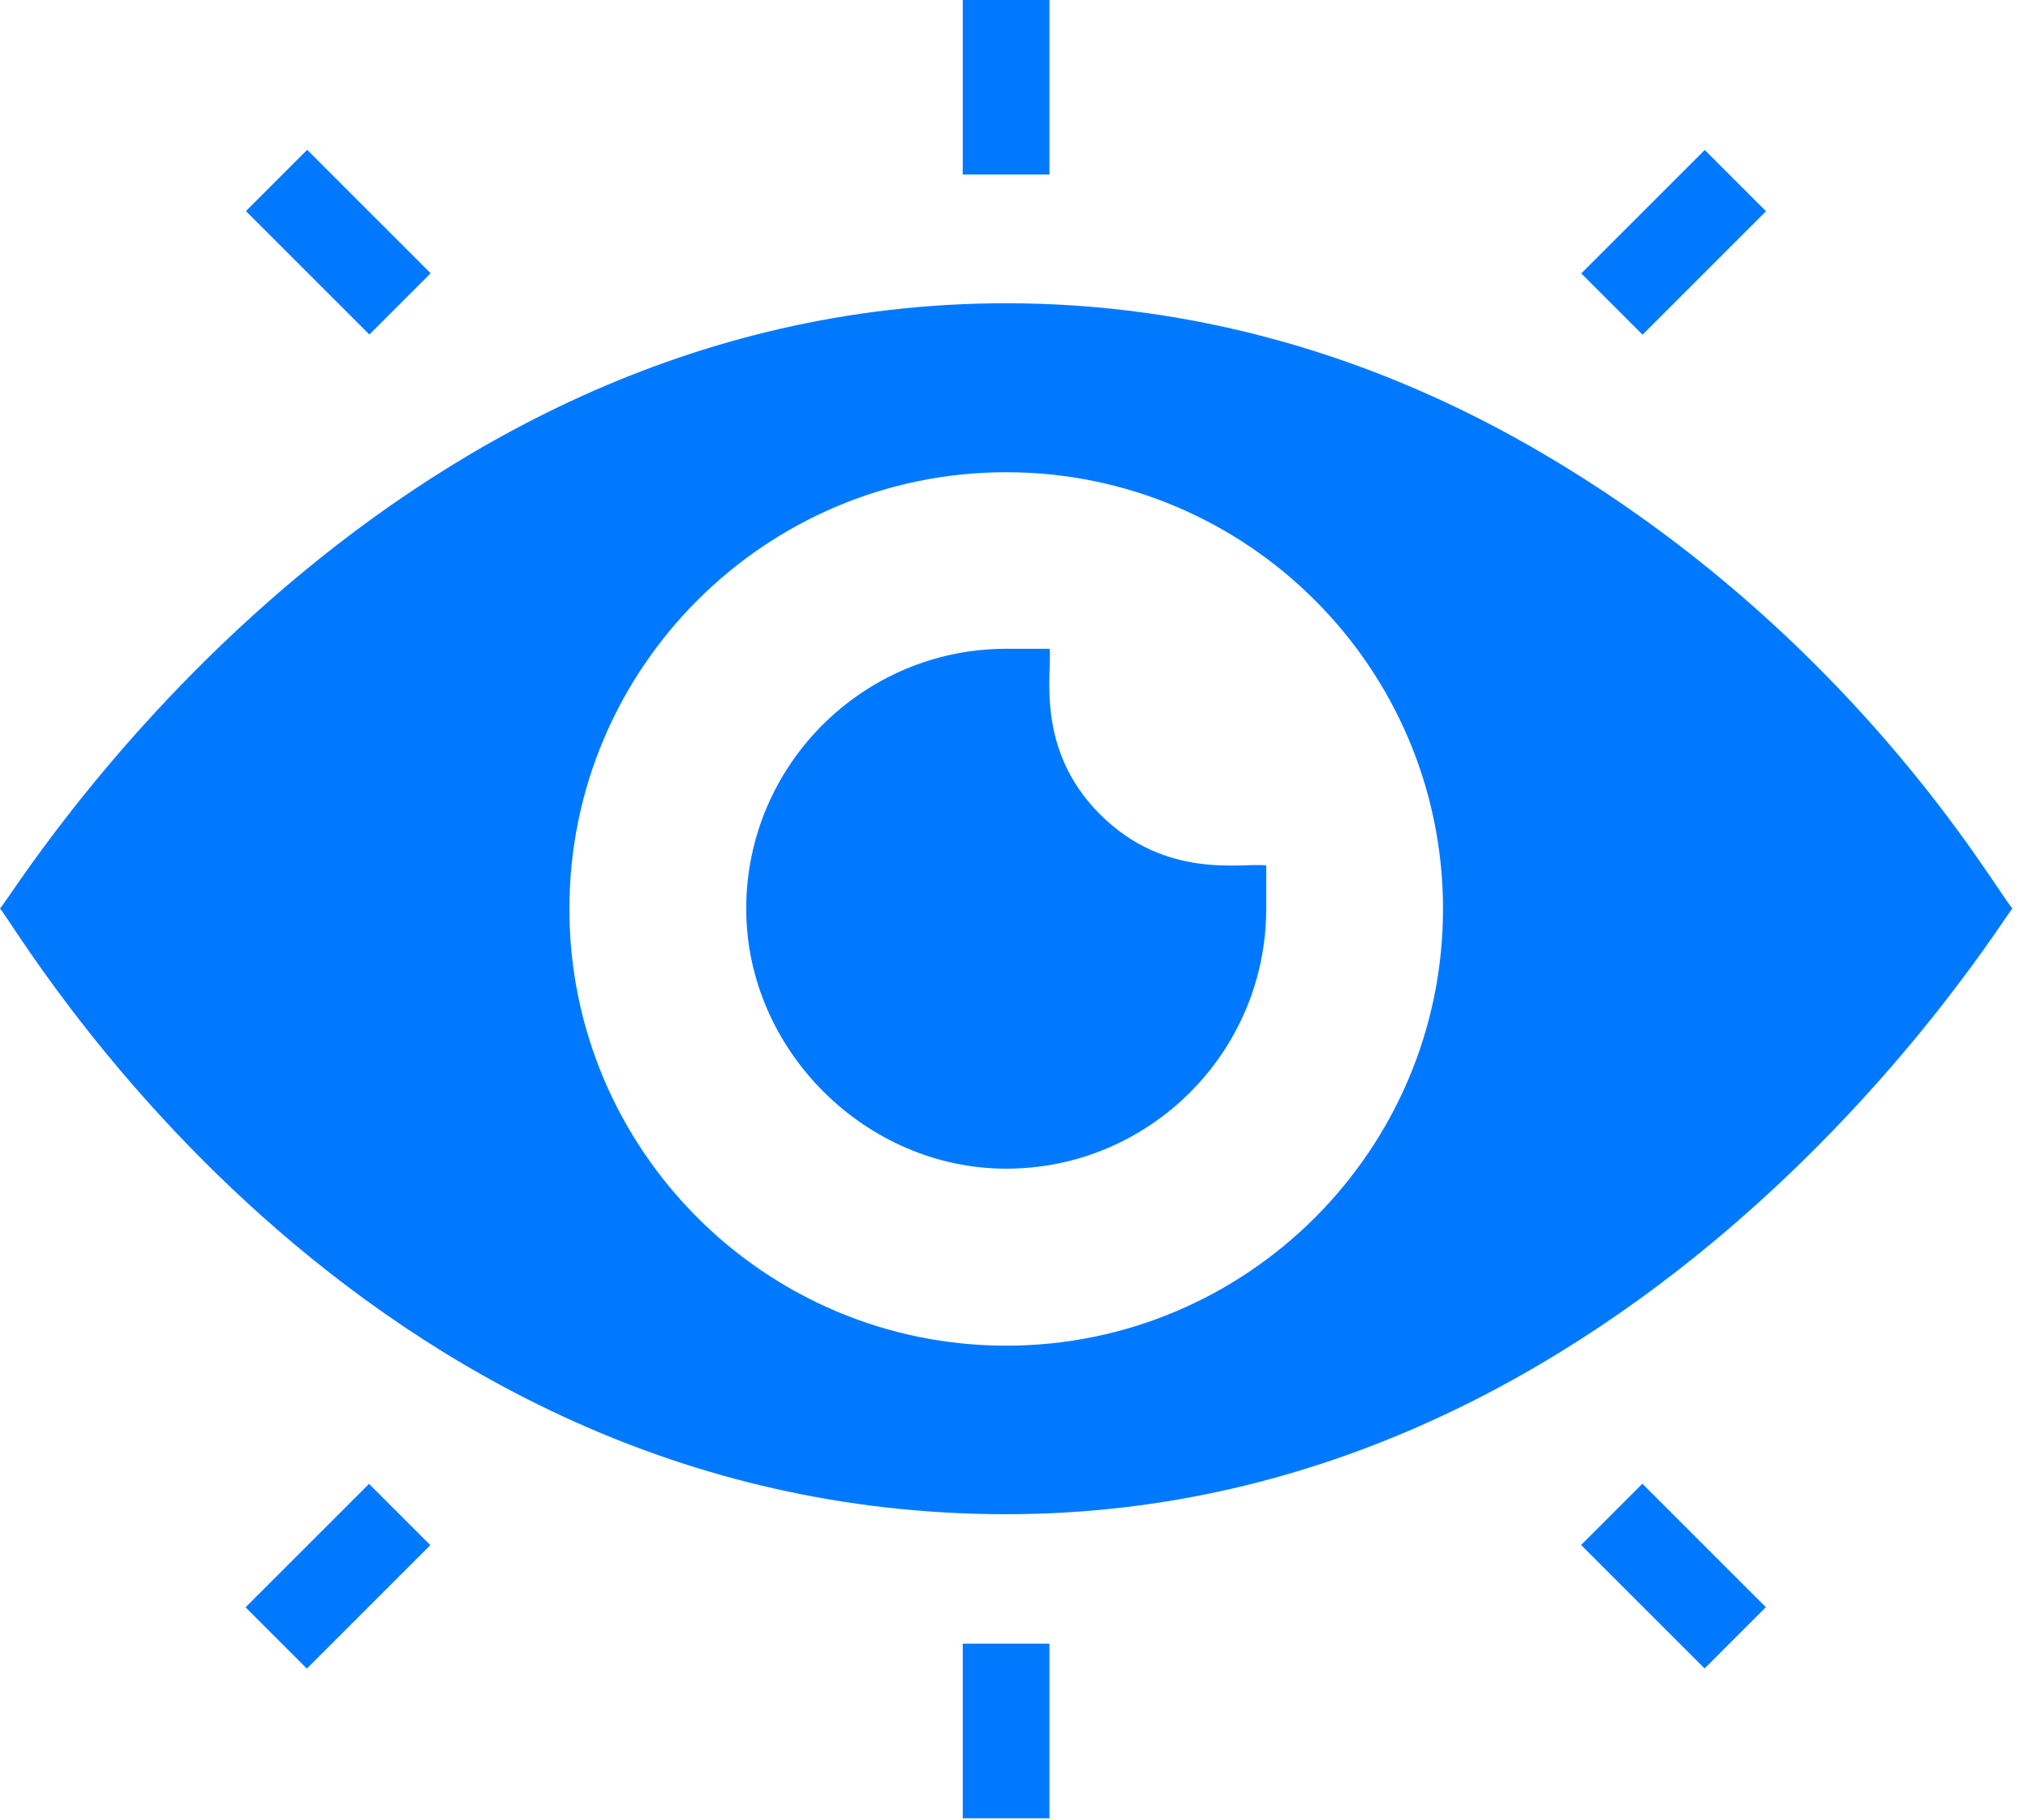
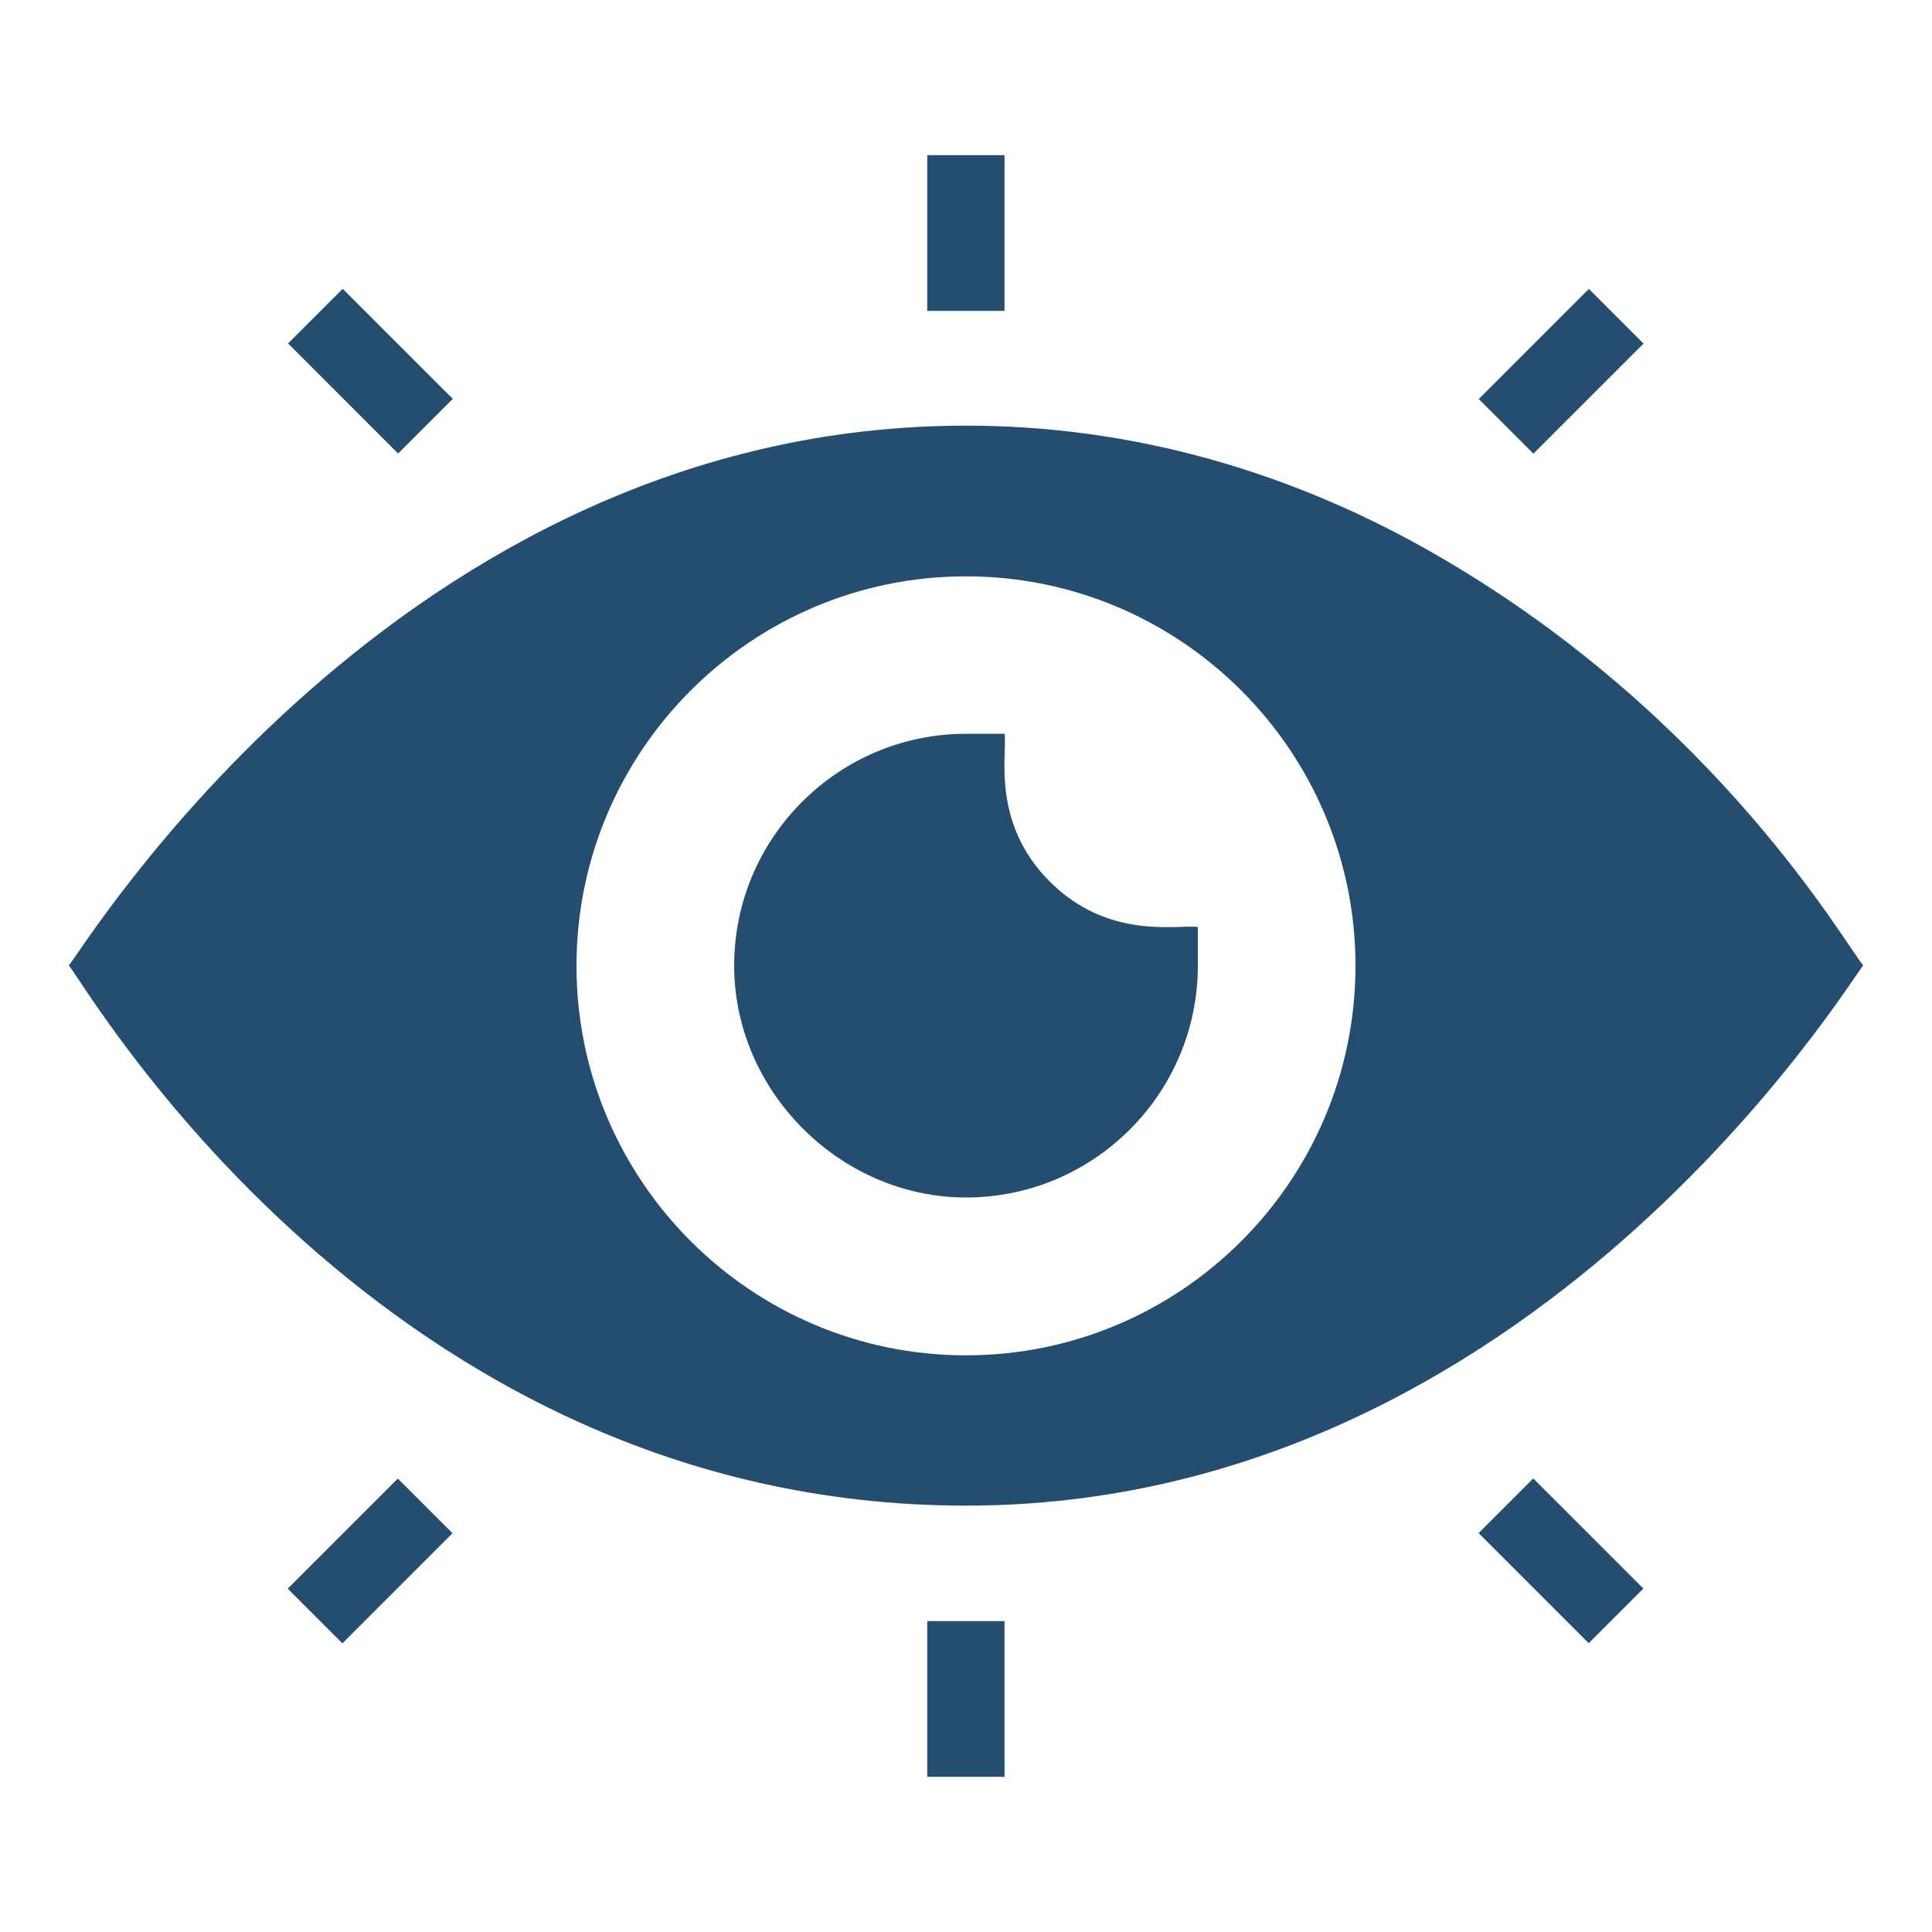
- <svg xmlns="http://www.w3.org/2000/svg" width="117" height="105" viewBox="0 0 117 105" fill="none">
-   <path d="M88.975 26.149C79.325 20.474 68.85 17.499 58.05 17.499C21.267 17.499 0.752 51.703 0 52.424C0.836 53.225 20.186 87.374 58.05 87.374C94.833 87.374 115.457 53.04 116.1 52.424C114.943 51.059 106.747 36.573 88.975 26.149ZM58.05 77.649C44.15 77.649 32.85 66.349 32.85 52.449C32.85 38.549 44.15 27.249 58.05 27.249C71.95 27.249 83.25 38.549 83.25 52.449C83.25 66.349 71.95 77.649 58.05 77.649Z" fill="#0079FF" />
-   <path d="M63.468 46.995C59.655 43.182 60.723 38.715 60.551 37.437H58.051C49.779 37.437 43.051 44.165 43.051 52.437C43.051 60.566 49.921 67.436 58.051 67.436C66.322 67.436 73.051 60.708 73.051 52.437V49.937C71.746 49.759 67.296 50.817 63.468 46.995Z" fill="#0079FF" />
-   <path d="M55.543 0H60.543V10.072H55.543V0Z" fill="#0079FF" />
-   <path d="M91.227 15.778L98.351 8.654L101.886 12.19L94.762 19.314L91.227 15.778Z" fill="#0079FF" />
-   <path d="M14.188 12.18L17.723 8.645L24.845 15.767L21.31 19.302L14.188 12.18Z" fill="#0079FF" />
-   <path d="M55.543 94.845H60.543V104.92H55.543V94.845Z" fill="#0079FF" />
-   <path d="M14.168 92.746L21.29 85.624L24.826 89.159L17.703 96.282L14.168 92.746Z" fill="#0079FF" />
-   <path d="M91.217 89.15L94.752 85.615L101.876 92.739L98.341 96.275L91.217 89.15Z" fill="#0079FF" />
+ <svg xmlns="http://www.w3.org/2000/svg" width="125" height="125" viewBox="0 0 125 125" fill="none">
+   <path d="M93.424 36.189C83.774 30.514 73.299 27.539 62.499 27.539C25.716 27.539 5.202 61.743 4.449 62.464C5.285 63.265 24.635 97.414 62.499 97.414C99.283 97.414 119.907 63.08 120.549 62.464C119.393 61.099 111.196 46.613 93.424 36.189ZM62.499 87.689C48.599 87.689 37.299 76.389 37.299 62.489C37.299 48.589 48.599 37.289 62.499 37.289C76.399 37.289 87.699 48.589 87.699 62.489C87.699 76.389 76.399 87.689 62.499 87.689Z" fill="#254D70" />
+   <path d="M67.918 57.035C64.105 53.222 65.172 48.755 65 47.477H62.5C54.228 47.477 47.5 54.205 47.5 62.477C47.5 70.607 54.37 77.477 62.5 77.477C70.772 77.477 77.5 70.748 77.5 62.477V59.977C76.195 59.799 71.745 60.858 67.918 57.035Z" fill="#254D70" />
+   <path d="M59.992 10.04H64.992V20.113H59.992V10.04Z" fill="#254D70" />
+   <path d="M95.676 25.818L102.8 18.694L106.335 22.23L99.211 29.354L95.676 25.818Z" fill="#254D70" />
+   <path d="M18.637 22.22L22.172 18.685L29.295 25.807L25.759 29.343L18.637 22.22Z" fill="#254D70" />
+   <path d="M59.992 104.885H64.992V114.96H59.992V104.885Z" fill="#254D70" />
+   <path d="M18.617 102.786L25.739 95.664L29.275 99.199L22.153 106.322L18.617 102.786Z" fill="#254D70" />
+   <path d="M95.666 99.19L99.201 95.655L106.326 102.779L102.79 106.315L95.666 99.19Z" fill="#254D70" />
</svg>
